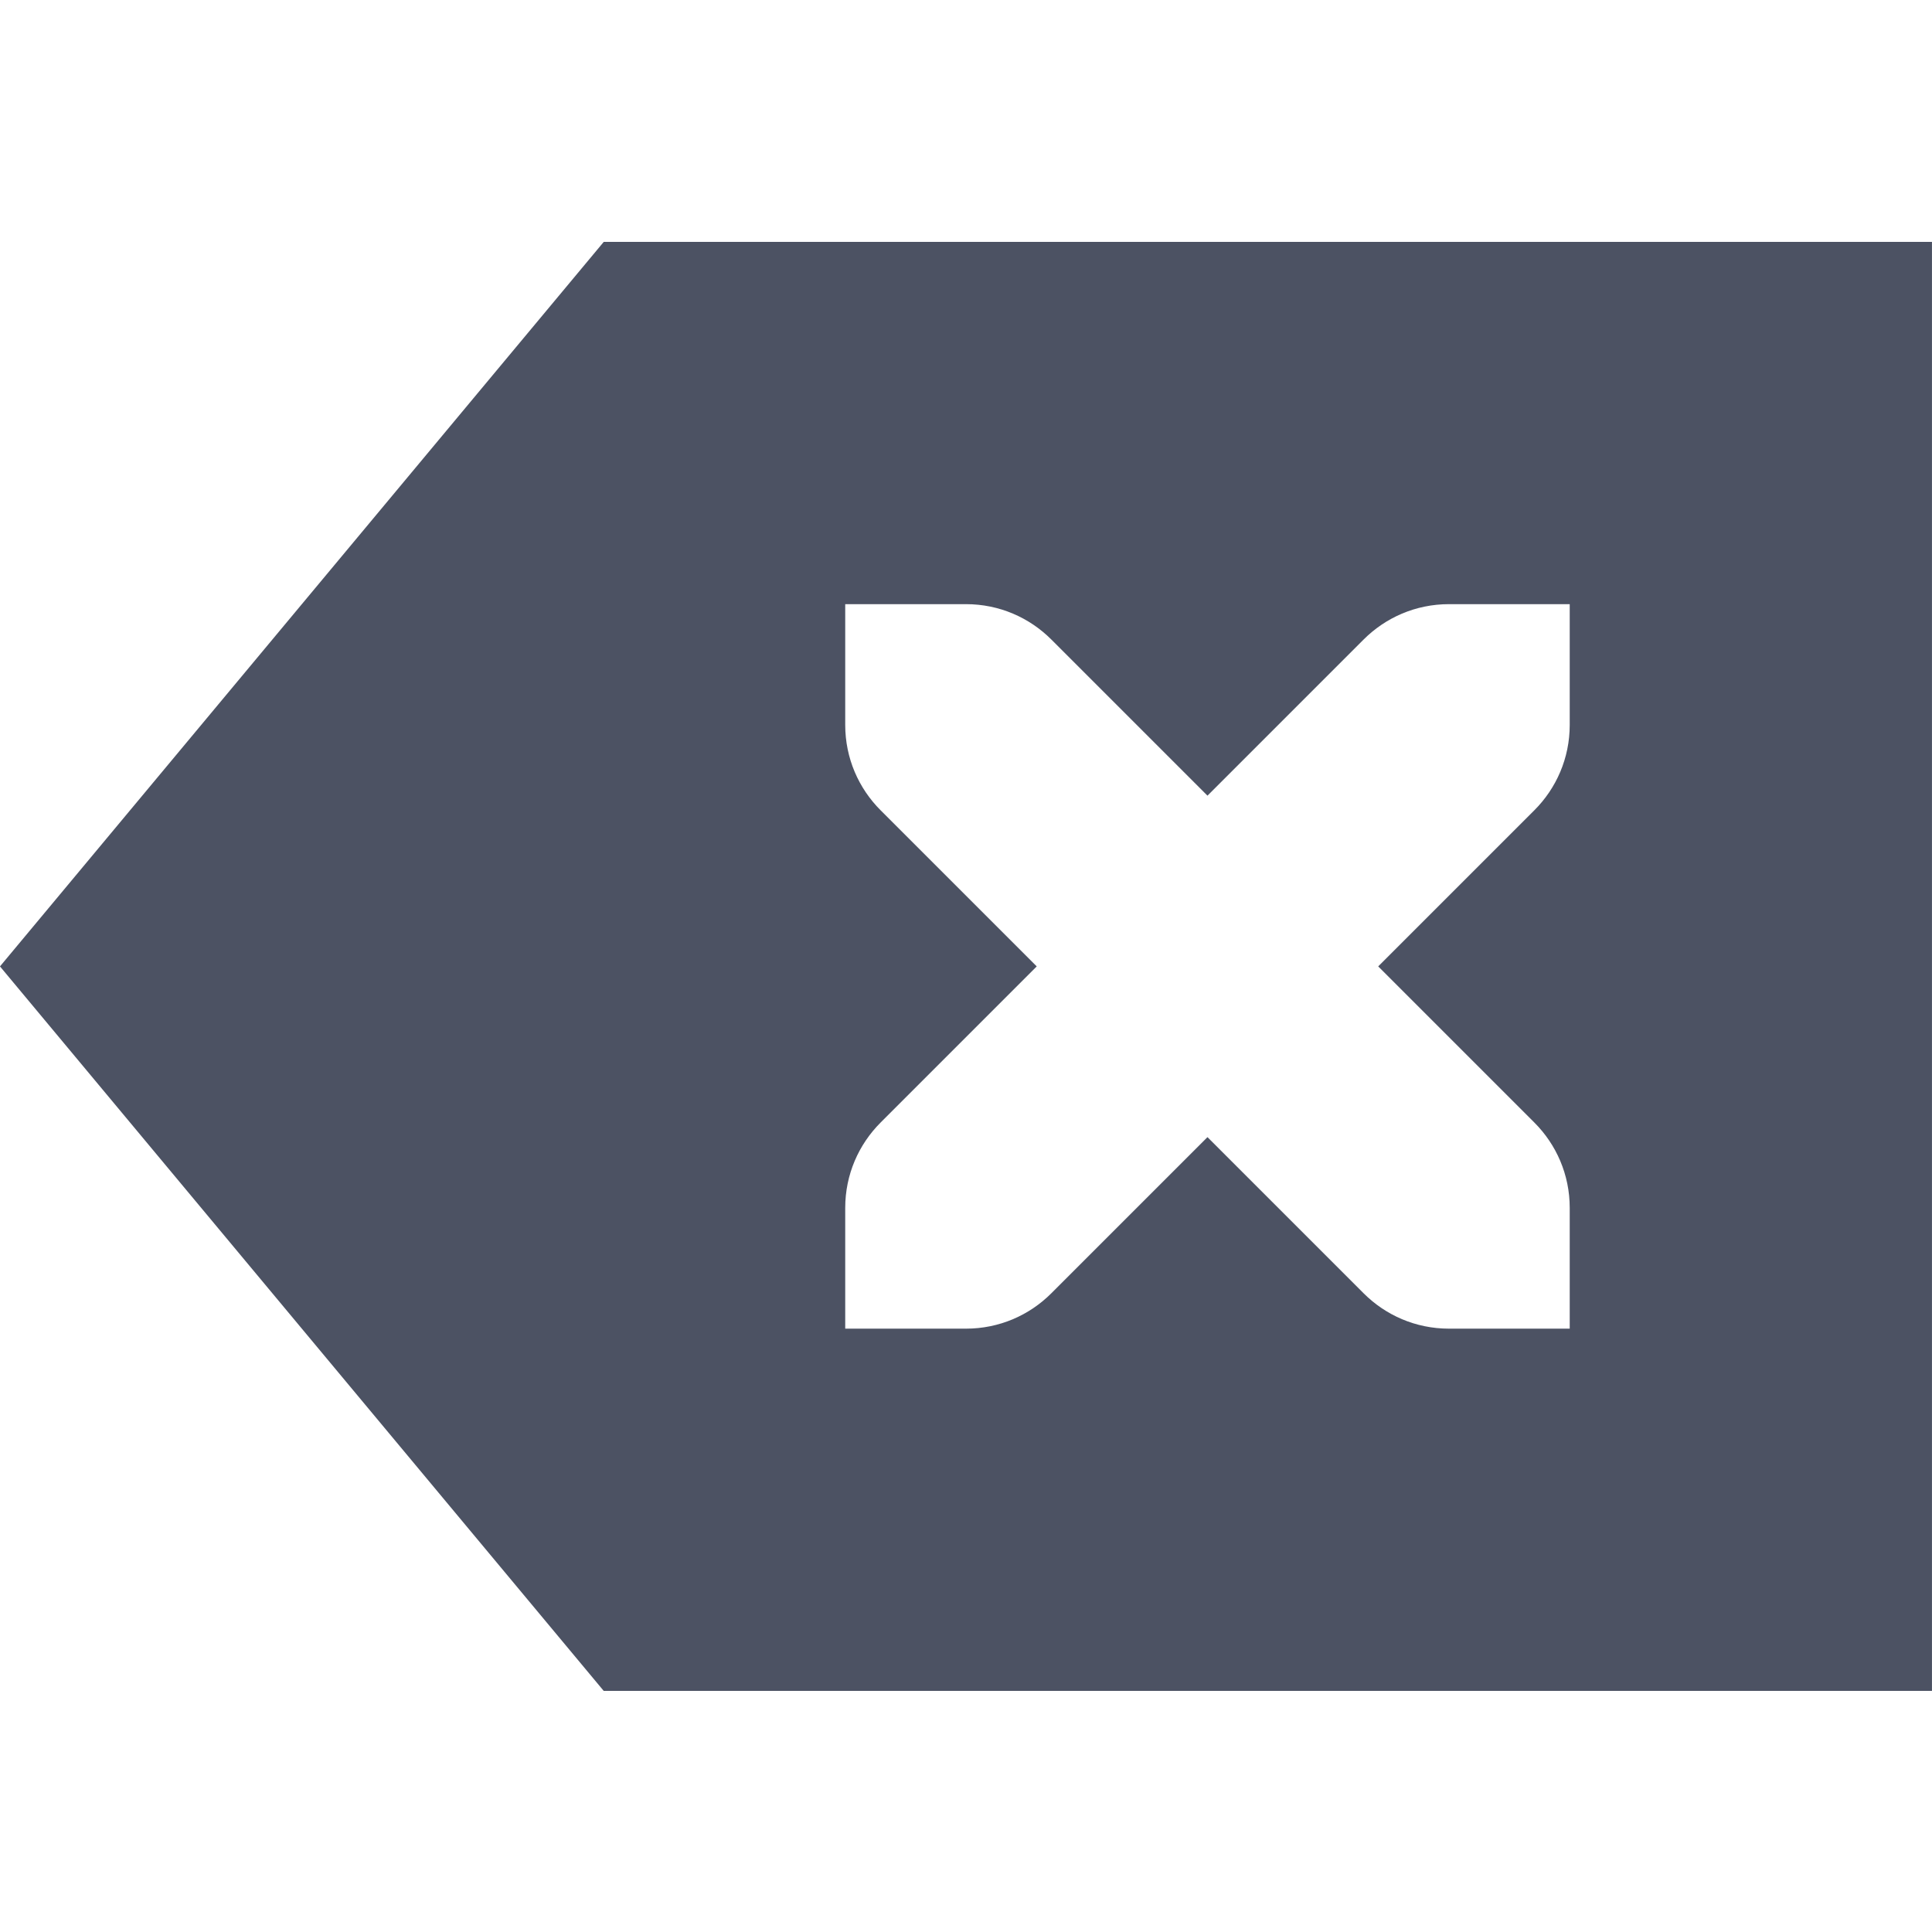
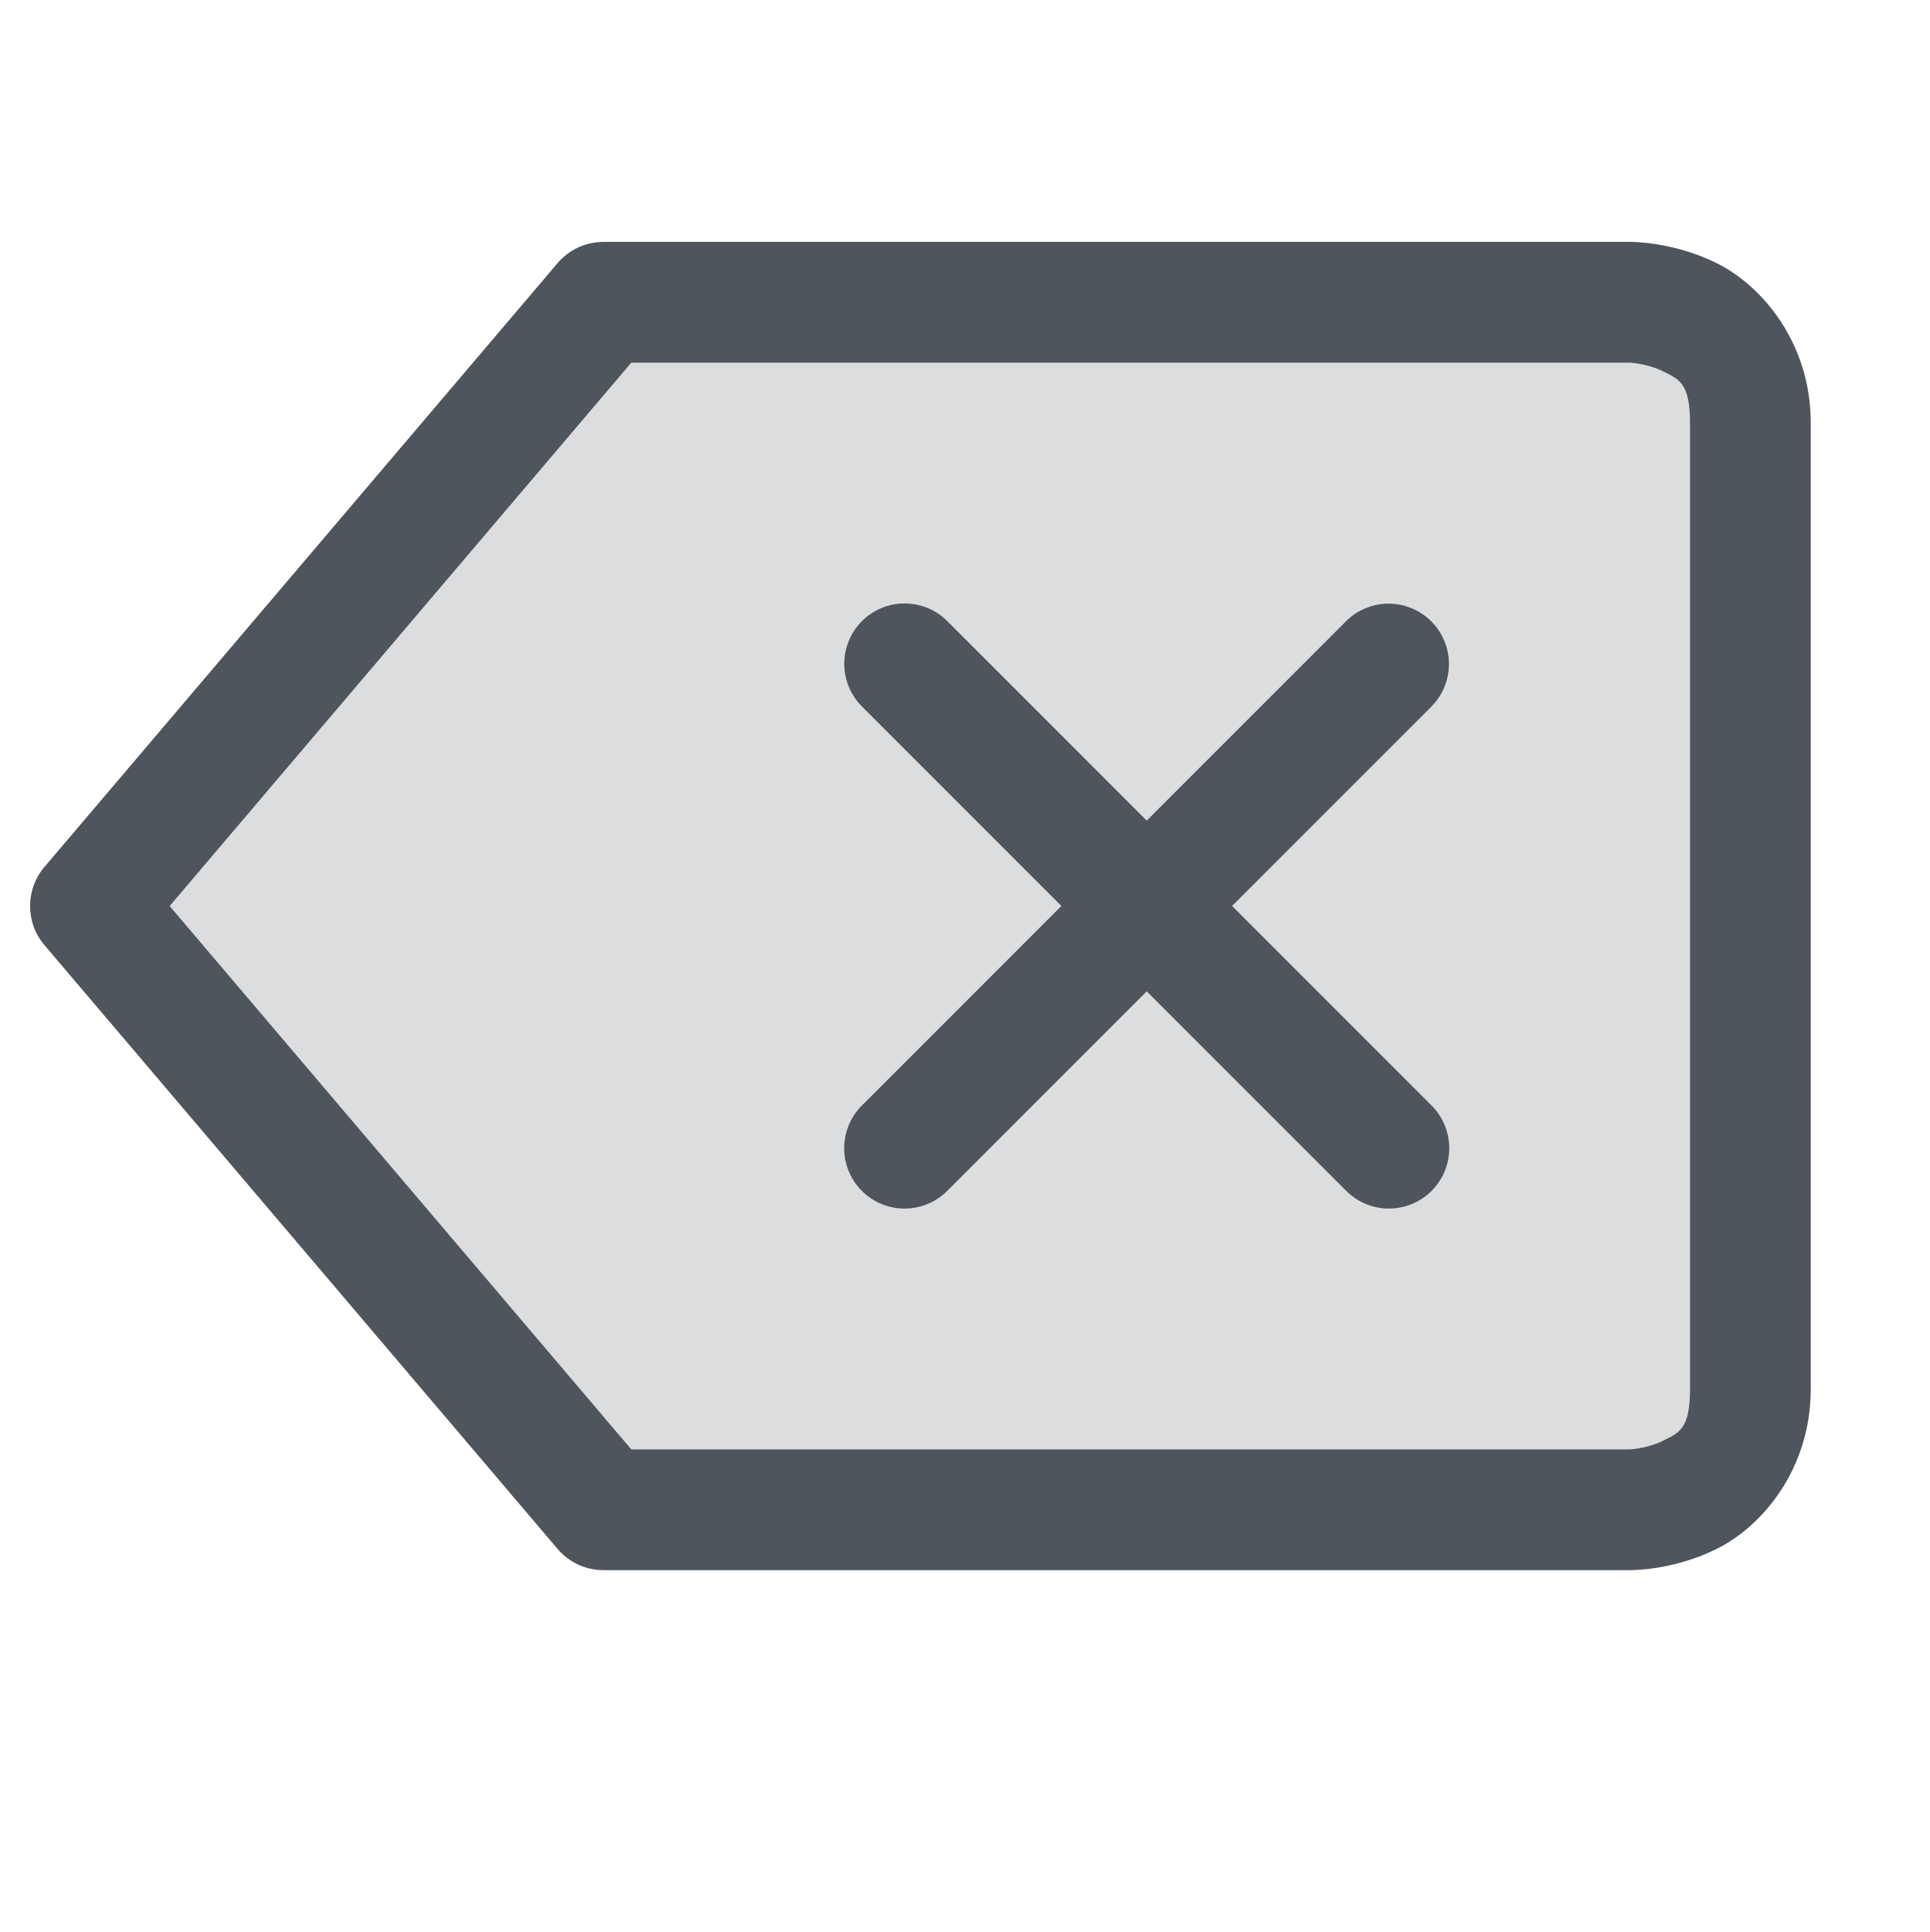
- <svg xmlns="http://www.w3.org/2000/svg" xmlns:ns1="http://www.openswatchbook.org/uri/2009/osb" height="16" id="svg7384" style="enable-background:new" version="1.1" width="16">
+ <svg xmlns="http://www.w3.org/2000/svg" xmlns:ns1="http://www.openswatchbook.org/uri/2009/osb" height="16" id="svg7384" style="enable-background:new" version="1.1" width="15.982">
  <defs id="defs7386">
+     <linearGradient id="linearGradient6882" ns1:paint="solid">
+       <stop id="stop6884" offset="0" style="stop-color:#555555;stop-opacity:1;" />
+     </linearGradient>
    <linearGradient id="linearGradient5606" ns1:paint="solid">
      <stop id="stop5608" offset="0" style="stop-color:#000000;stop-opacity:1;" />
    </linearGradient>
    <filter id="filter7554" style="color-interpolation-filters:sRGB">
      <feBlend id="feBlend7556" in2="BackgroundImage" mode="darken" />
    </filter>
  </defs>
-   <g id="layer9" style="display:inline" transform="translate(-365.0002,-0.996662)" />
-   <g id="layer10" style="display:inline;filter:url(#filter7554)" transform="translate(-365.0002,-0.996662)" />
-   <g id="layer1" style="display:inline" transform="translate(-124,-617.9967)" />
-   <g id="layer14" style="display:inline" transform="translate(-365.0002,-0.996662)" />
-   <g id="layer15" style="display:inline" transform="translate(-365.0002,-0.996662)" />
-   <g id="g71291" style="display:inline" transform="translate(-365.0002,-0.996662)" />
-   <g id="layer2" style="display:inline" transform="translate(-124,-467.9967)" />
-   <g id="g6058" style="display:inline" transform="translate(-124,-467.9967)" />
-   <g id="layer12" style="display:inline" transform="translate(-365.0002,-0.996662)">
-     <path d="m 370,3 -5,6 5,6 11,0 0,-12 z m 2,3 1,0 c 0.277,0 0.526,0.112 0.707,0.293 l 1.293,1.293 1.293,-1.293 C 376.474,6.112 376.723,6 377,6 l 1,0 0,1 c 0,0.277 -0.112,0.526 -0.293,0.707 L 376.414,9 l 1.293,1.293 C 377.888,10.474 378,10.723 378,11 l 0,1 -1,0 c -0.277,0 -0.526,-0.112 -0.707,-0.293 l -1.293,-1.293 -1.293,1.293 C 373.526,11.888 373.277,12 373,12 l -1,0 0,-1 c 0,-0.277 0.112,-0.526 0.293,-0.707 L 373.586,9 372.293,7.707 C 372.112,7.526 372,7.277 372,7 Z" id="rect6867" style="opacity:1;fill:#4c5263;fill-opacity:1;stroke:none;stroke-width:2;stroke-linecap:round;stroke-linejoin:miter;stroke-miterlimit:4;stroke-dasharray:none;stroke-opacity:1" />
+   <g id="layer9" style="display:inline" transform="translate(-417.0006,-44.99666)" />
+   <g id="layer10" style="display:inline;filter:url(#filter7554)" transform="translate(-417.0006,-44.99666)" />
+   <g id="layer1" style="display:inline" transform="translate(-176.0004,-661.9967)" />
+   <g id="layer14" style="display:inline" transform="translate(-417.0006,-44.99666)" />
+   <g id="layer15" style="display:inline" transform="translate(-417.0006,-44.99666)" />
+   <g id="g71291" style="display:inline" transform="translate(-417.0006,-44.99666)" />
+   <g id="layer2" style="display:inline" transform="translate(-176.0004,-511.9967)" />
+   <g id="layer12" style="display:inline" transform="translate(-417.0006,-44.99666)">
+     <path d="m 422,57.5 h 9.25 v -10 h -9.25 l -4.25,5 z" id="path7770" style="opacity:0.2;fill:#4f555d;fill-opacity:1;fill-rule:evenodd;stroke:none;stroke-width:1px;stroke-linecap:butt;stroke-linejoin:round;stroke-opacity:1" />
+     <path d="m 422,47 a 0.5,0.5 0 0 0 -0.381,0.176 l -4.25,5 a 0.5,0.5 0 0 0 0,0.648 l 4.25,5 A 0.5,0.5 0 0 0 422,58 h 8.5 c 0,0 0.355,0.007 0.725,-0.178 C 431.594,57.638 432,57.167 432,56.5 v -8 c 0,-0.667 -0.406,-1.138 -0.775,-1.322 C 430.855,46.993 430.5,47 430.5,47 Z m 0.23,1 H 430.5 c 0,0 0.147,0.007 0.277,0.072 C 430.908,48.138 431,48.167 431,48.5 v 8 c 0,0.333 -0.092,0.362 -0.223,0.428 C 430.647,56.993 430.5,57 430.5,57 h -8.27 l -3.824,-4.5 z" id="path7759" style="color:#000000;font-style:normal;font-variant:normal;font-weight:normal;font-stretch:normal;font-size:medium;line-height:normal;font-family:sans-serif;font-variant-ligatures:normal;font-variant-position:normal;font-variant-caps:normal;font-variant-numeric:normal;font-variant-alternates:normal;font-feature-settings:normal;text-indent:0;text-align:start;text-decoration:none;text-decoration-line:none;text-decoration-style:solid;text-decoration-color:#000000;letter-spacing:normal;word-spacing:normal;text-transform:none;writing-mode:lr-tb;direction:ltr;text-orientation:mixed;dominant-baseline:auto;baseline-shift:baseline;text-anchor:start;white-space:normal;shape-padding:0;clip-rule:nonzero;display:inline;overflow:visible;visibility:visible;opacity:1;isolation:auto;mix-blend-mode:normal;color-interpolation:sRGB;color-interpolation-filters:linearRGB;solid-color:#000000;solid-opacity:1;vector-effect:none;fill:#4f555d;fill-opacity:1;fill-rule:evenodd;stroke:none;stroke-width:1px;stroke-linecap:butt;stroke-linejoin:round;stroke-miterlimit:4;stroke-dasharray:none;stroke-dashoffset:0;stroke-opacity:1;color-rendering:auto;image-rendering:auto;shape-rendering:auto;text-rendering:auto;enable-background:accumulate" />
+     <path d="m 424.494,49.994 a 0.5,0.5 0 0 0 -0.348,0.859 l 4,4 a 0.5,0.5 0 1 0 0.707,-0.707 l -4,-4 a 0.5,0.5 0 0 0 -0.359,-0.152 z" id="path7761" style="color:#000000;font-style:normal;font-variant:normal;font-weight:normal;font-stretch:normal;font-size:medium;line-height:normal;font-family:sans-serif;font-variant-ligatures:normal;font-variant-position:normal;font-variant-caps:normal;font-variant-numeric:normal;font-variant-alternates:normal;font-feature-settings:normal;text-indent:0;text-align:start;text-decoration:none;text-decoration-line:none;text-decoration-style:solid;text-decoration-color:#000000;letter-spacing:normal;word-spacing:normal;text-transform:none;writing-mode:lr-tb;direction:ltr;text-orientation:mixed;dominant-baseline:auto;baseline-shift:baseline;text-anchor:start;white-space:normal;shape-padding:0;clip-rule:nonzero;display:inline;overflow:visible;visibility:visible;opacity:1;isolation:auto;mix-blend-mode:normal;color-interpolation:sRGB;color-interpolation-filters:linearRGB;solid-color:#000000;solid-opacity:1;vector-effect:none;fill:#4f555d;fill-opacity:1;fill-rule:evenodd;stroke:none;stroke-width:1px;stroke-linecap:round;stroke-linejoin:miter;stroke-miterlimit:4;stroke-dasharray:none;stroke-dashoffset:0;stroke-opacity:1;color-rendering:auto;image-rendering:auto;shape-rendering:auto;text-rendering:auto;enable-background:accumulate" />
+     <path d="m 428.49,49.996 a 0.5,0.5 0 0 0 -0.344,0.15 l -4,4 a 0.5,0.5 0 1 0 0.707,0.707 l 4,-4 a 0.5,0.5 0 0 0 -0.363,-0.857 z" id="path7767" style="color:#000000;font-style:normal;font-variant:normal;font-weight:normal;font-stretch:normal;font-size:medium;line-height:normal;font-family:sans-serif;font-variant-ligatures:normal;font-variant-position:normal;font-variant-caps:normal;font-variant-numeric:normal;font-variant-alternates:normal;font-feature-settings:normal;text-indent:0;text-align:start;text-decoration:none;text-decoration-line:none;text-decoration-style:solid;text-decoration-color:#000000;letter-spacing:normal;word-spacing:normal;text-transform:none;writing-mode:lr-tb;direction:ltr;text-orientation:mixed;dominant-baseline:auto;baseline-shift:baseline;text-anchor:start;white-space:normal;shape-padding:0;clip-rule:nonzero;display:inline;overflow:visible;visibility:visible;opacity:1;isolation:auto;mix-blend-mode:normal;color-interpolation:sRGB;color-interpolation-filters:linearRGB;solid-color:#000000;solid-opacity:1;vector-effect:none;fill:#4f555d;fill-opacity:1;fill-rule:evenodd;stroke:none;stroke-width:1px;stroke-linecap:round;stroke-linejoin:miter;stroke-miterlimit:4;stroke-dasharray:none;stroke-dashoffset:0;stroke-opacity:1;color-rendering:auto;image-rendering:auto;shape-rendering:auto;text-rendering:auto;enable-background:accumulate" />
  </g>
+   <g id="layer3" transform="translate(-176.0004,-771.9967)" />
</svg>
